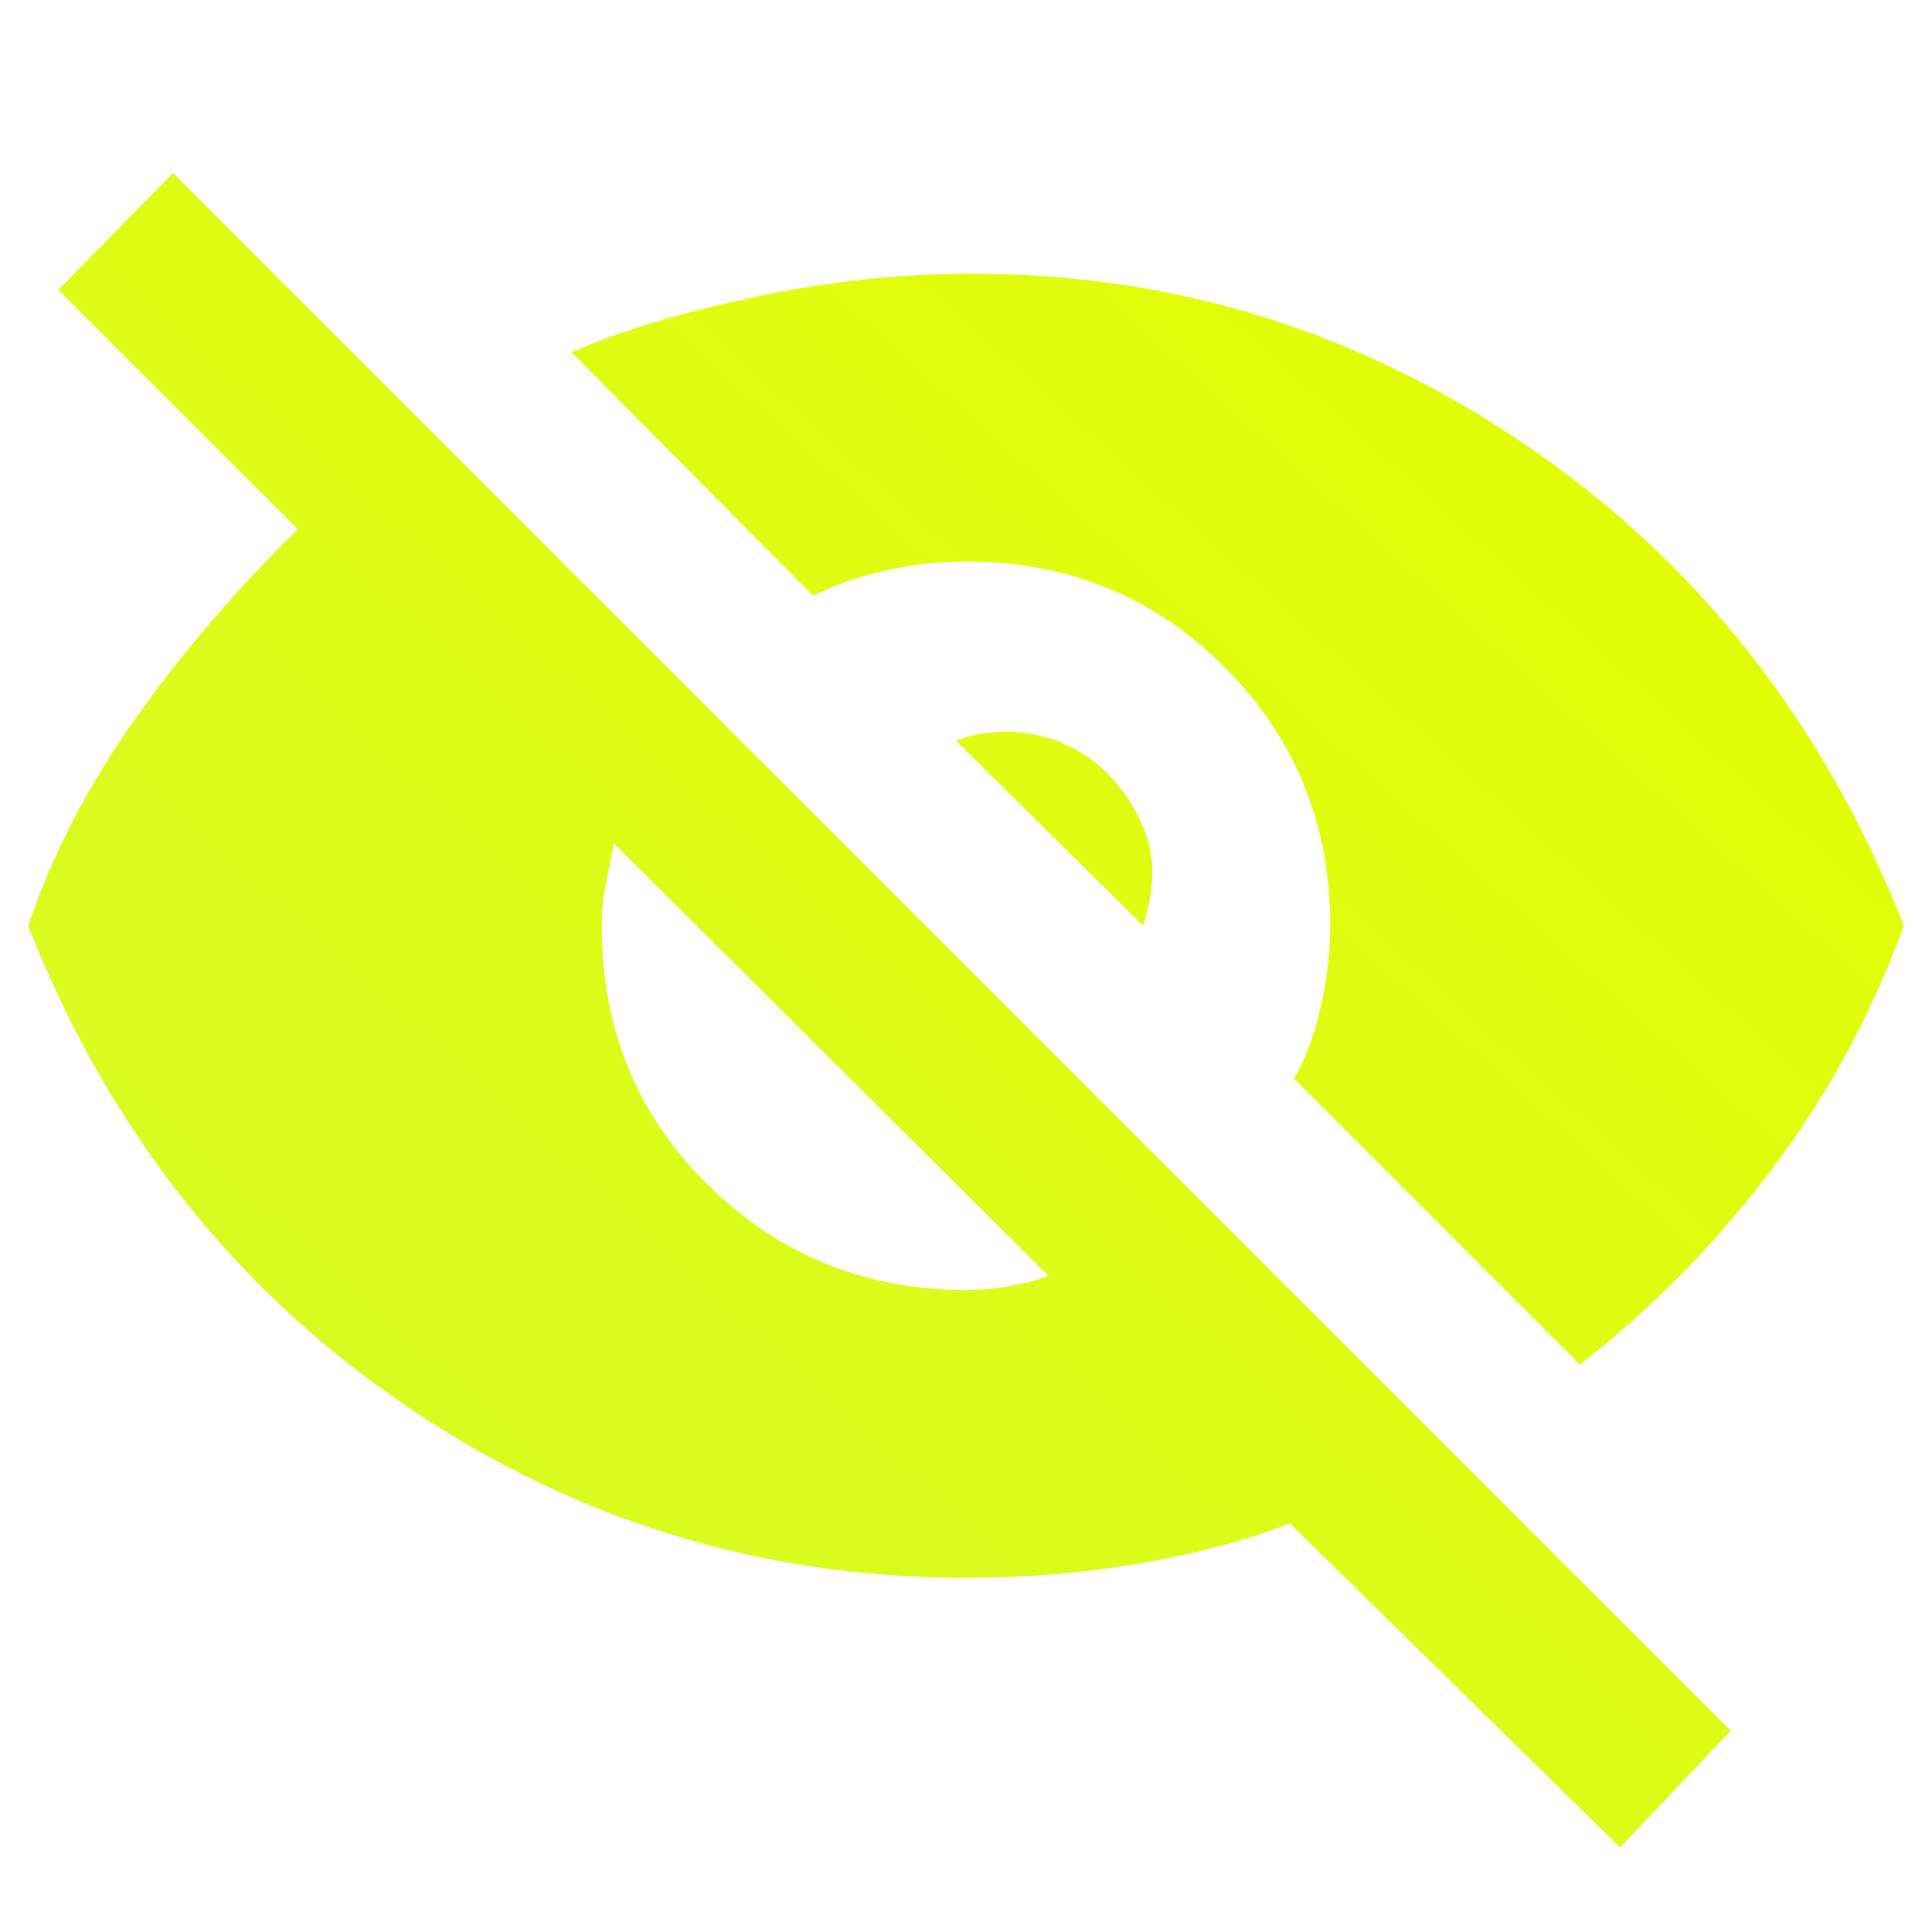
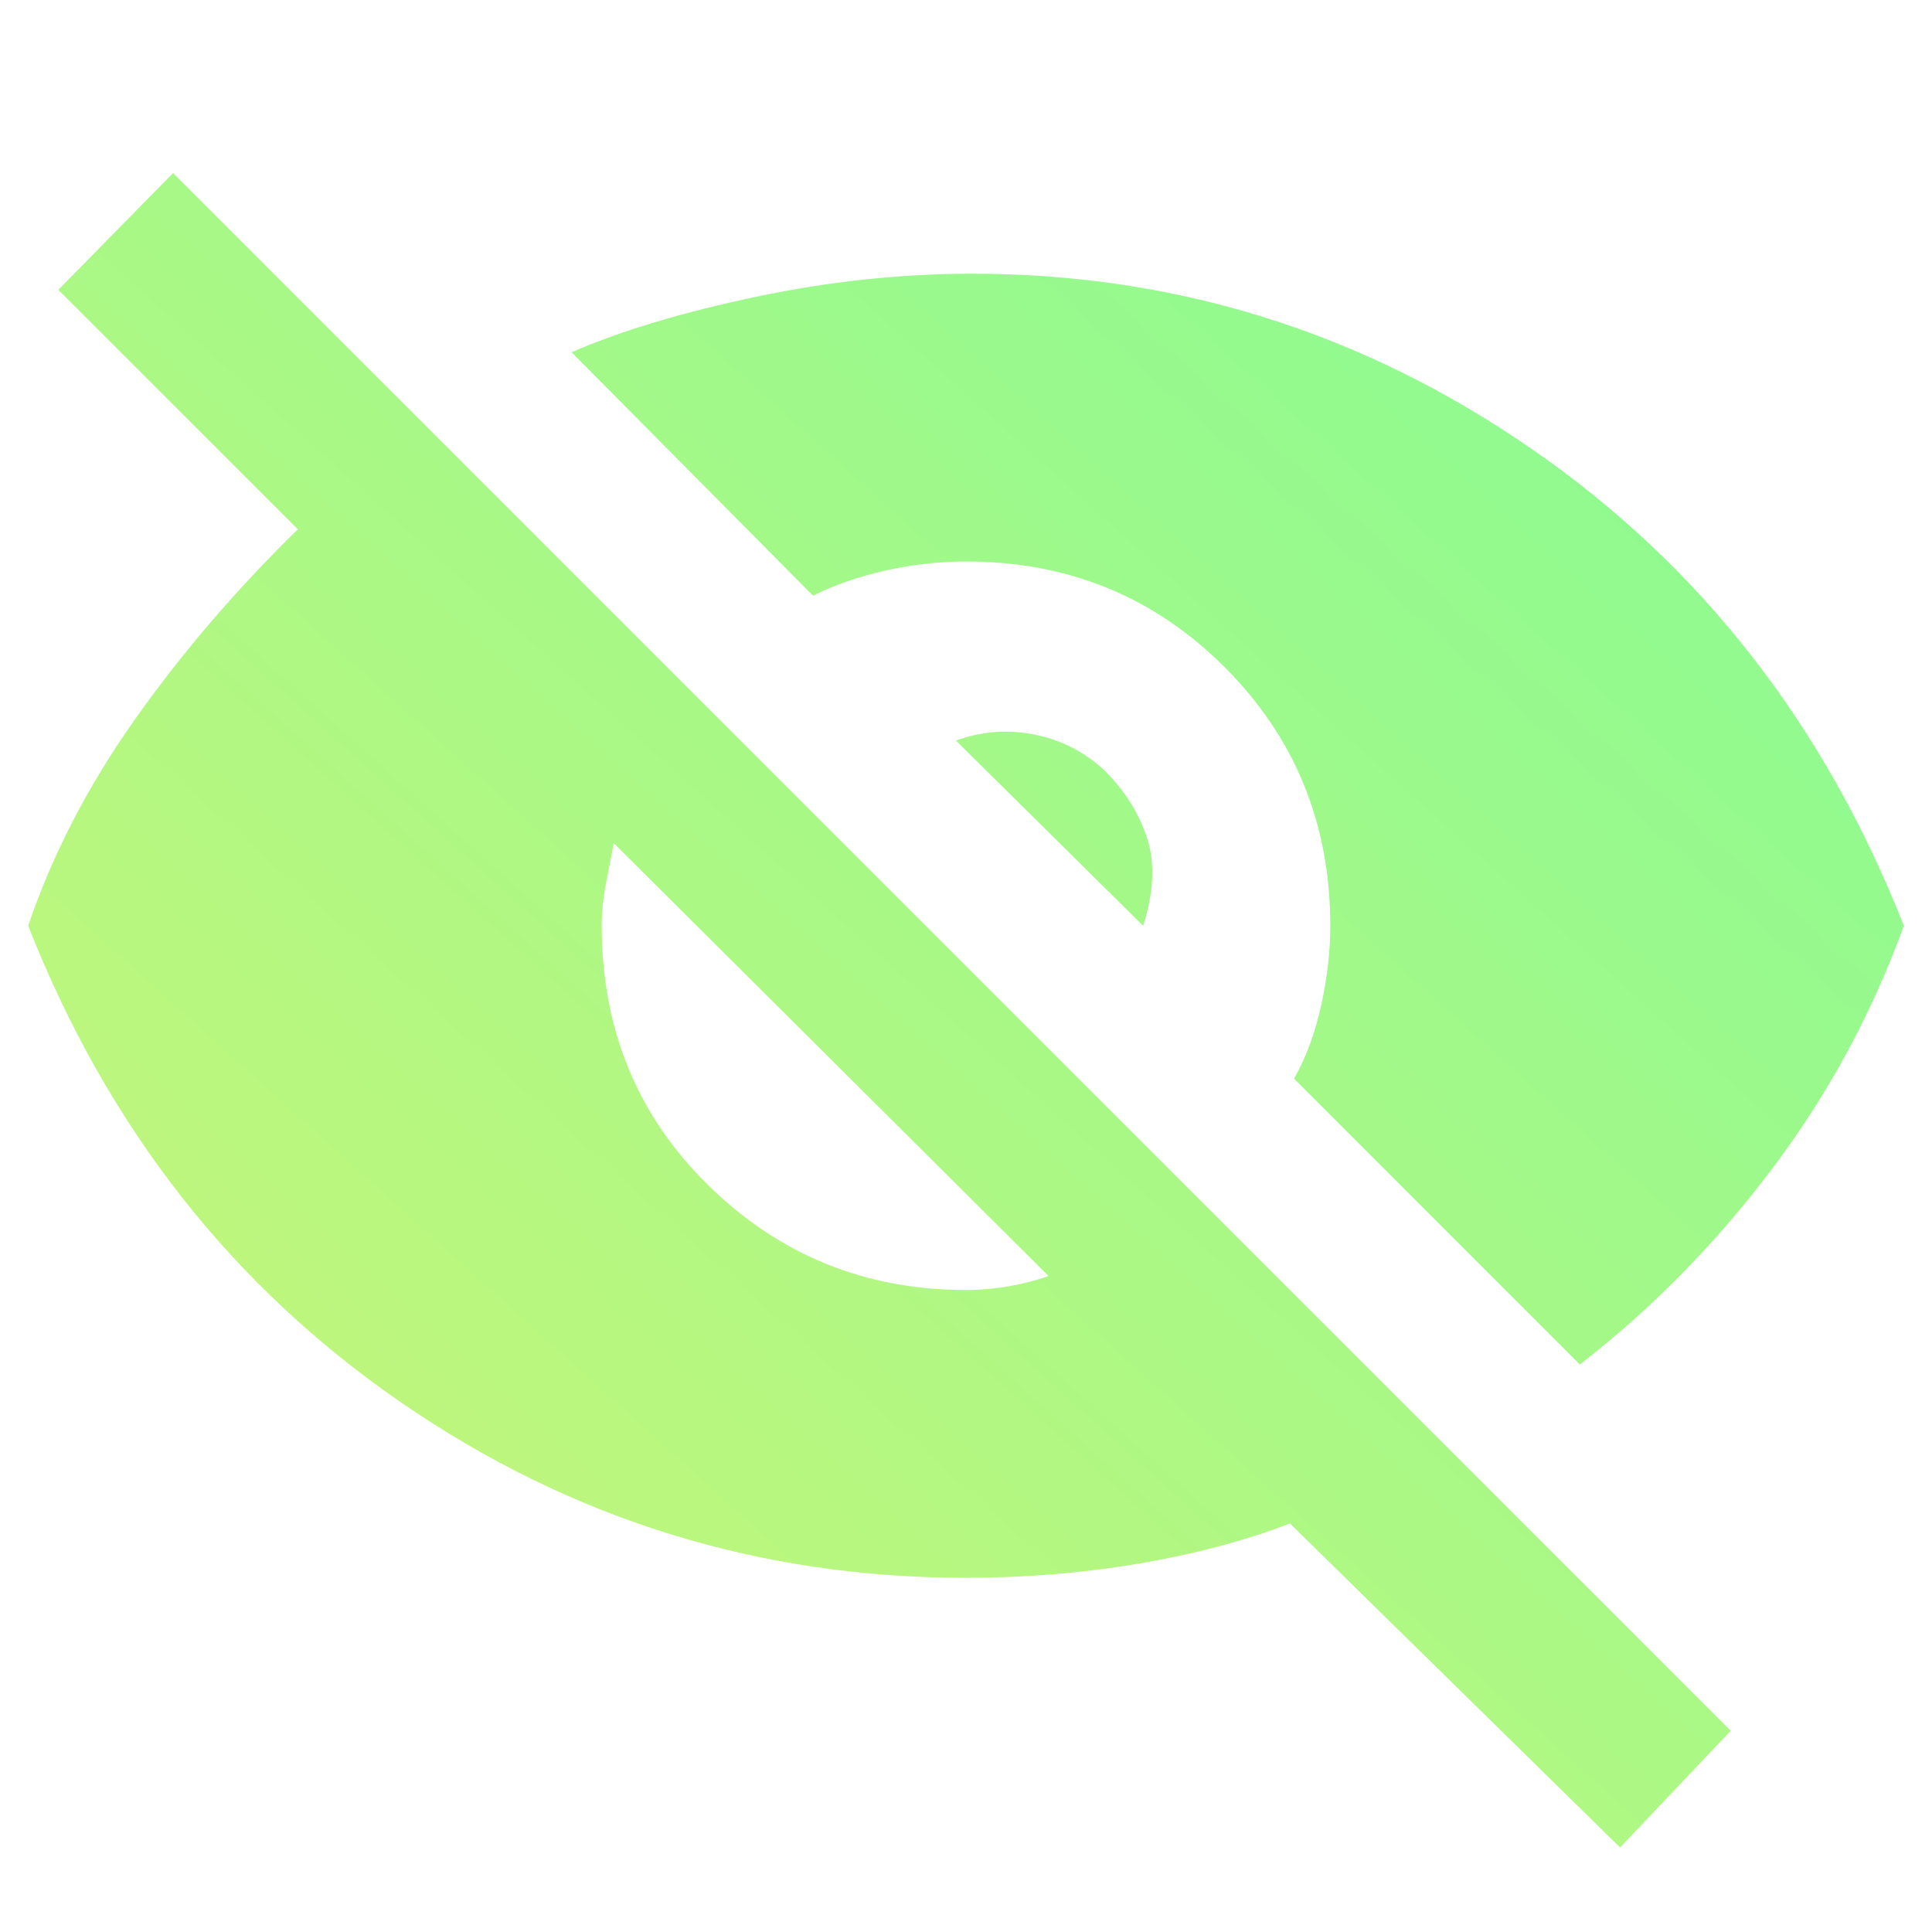
<svg xmlns="http://www.w3.org/2000/svg" height="40" width="40">
  <defs>
    <linearGradient id="grad1" x1="0%" y1="100%" x2="100%" y2="0%">
-       <stop offset="0%" style="stop-color:#d6fb2a;stop-opacity:1" />
-       <stop offset="100%" style="stop-color:#e4ff00;stop-opacity:1" />
+       <stop offset="0%" style="stop-color:#cef576;stop-opacity:1" />
+       <stop offset="100%" style="stop-color:#84fb95;stop-opacity:1" />
    </linearGradient>
  </defs>
  <path fill="url(#grad1)" d="M33.542 38.25 26.708 31.542Q25.292 32.083 23.562 32.375Q21.833 32.667 20 32.667Q13.583 32.667 8.312 29.042Q3.042 25.417 0.583 19.167Q1.333 16.958 2.792 14.896Q4.25 12.833 6.167 10.958L1.208 6L3.583 3.583L35.833 35.833ZM20 26.708Q20.458 26.708 20.917 26.625Q21.375 26.542 21.708 26.417L12.708 17.458Q12.625 17.875 12.542 18.312Q12.458 18.75 12.458 19.167Q12.458 22.375 14.667 24.542Q16.875 26.708 20 26.708ZM32.708 28.25 26.792 22.333Q27.167 21.667 27.354 20.812Q27.542 19.958 27.542 19.167Q27.542 16 25.354 13.812Q23.167 11.625 20 11.625Q19.167 11.625 18.333 11.812Q17.5 12 16.833 12.333L11.833 7.292Q13.375 6.625 15.646 6.146Q17.917 5.667 20.125 5.667Q26.458 5.667 31.708 9.292Q36.958 12.917 39.417 19.167Q38.417 21.917 36.667 24.229Q34.917 26.542 32.708 28.25ZM23.667 19.167 19.792 15.333Q20.583 15.042 21.417 15.208Q22.25 15.375 22.875 15.958Q23.5 16.583 23.75 17.354Q24 18.125 23.667 19.167Z" />
</svg>
